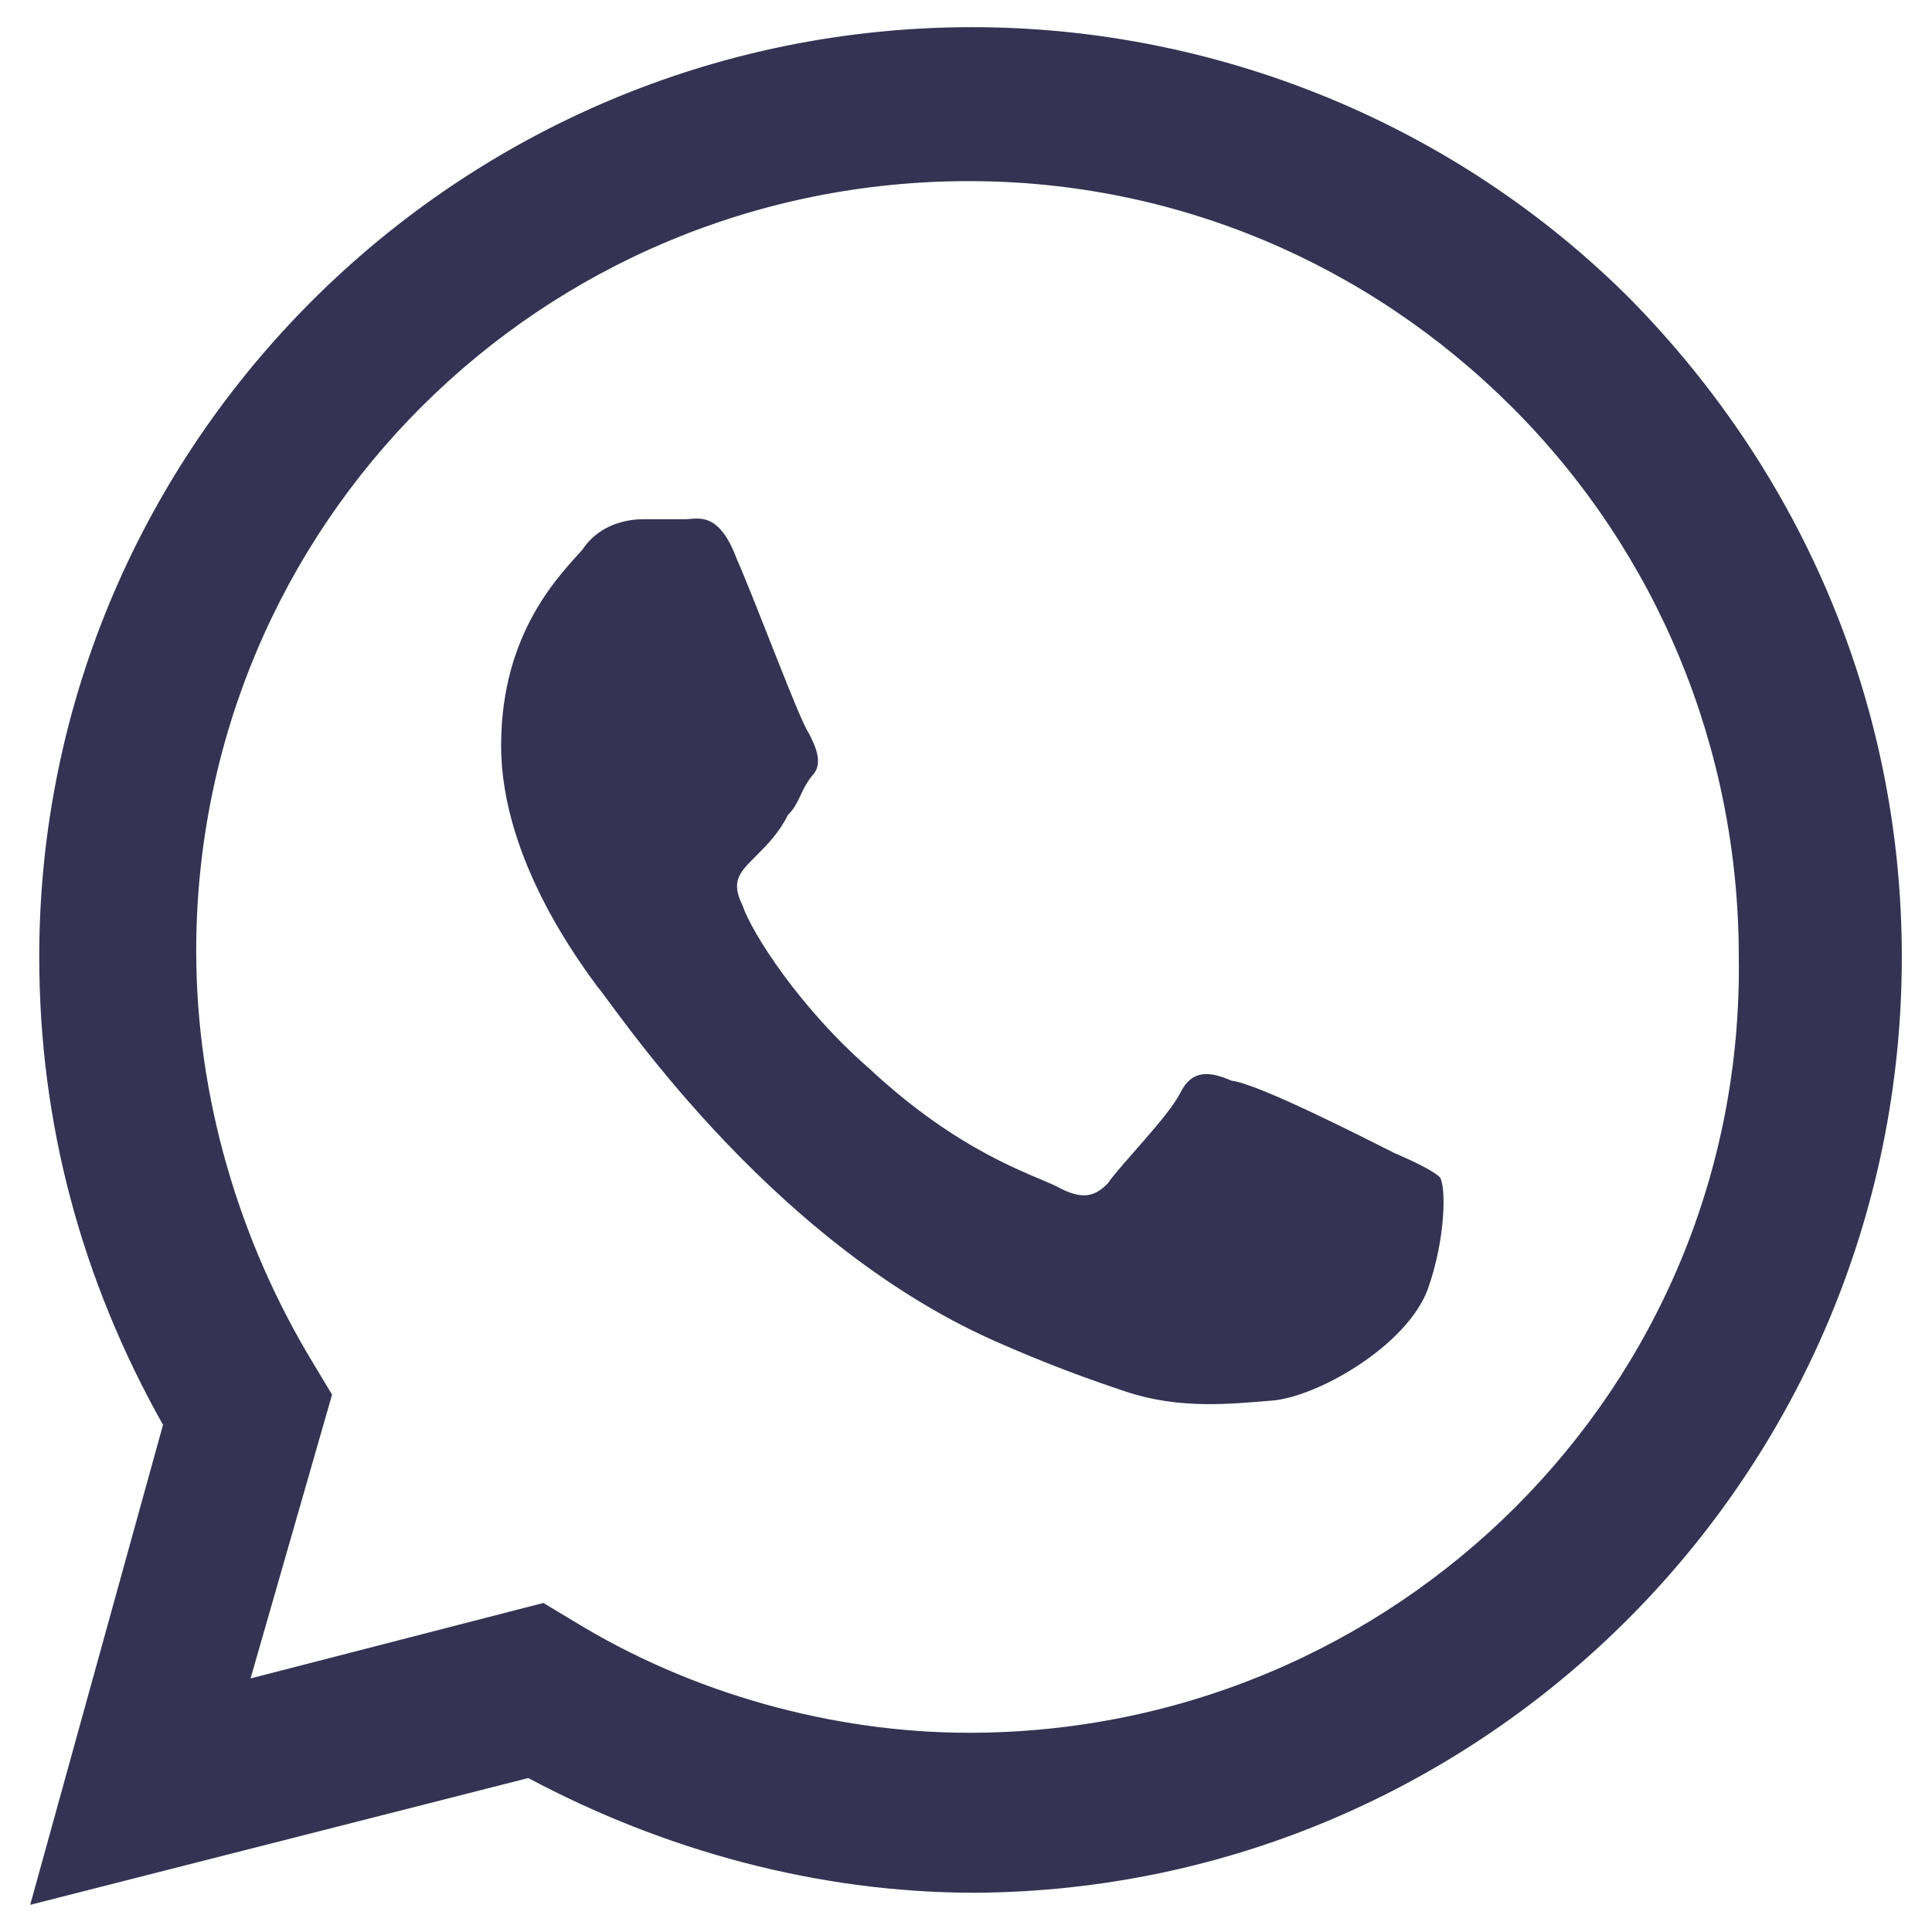
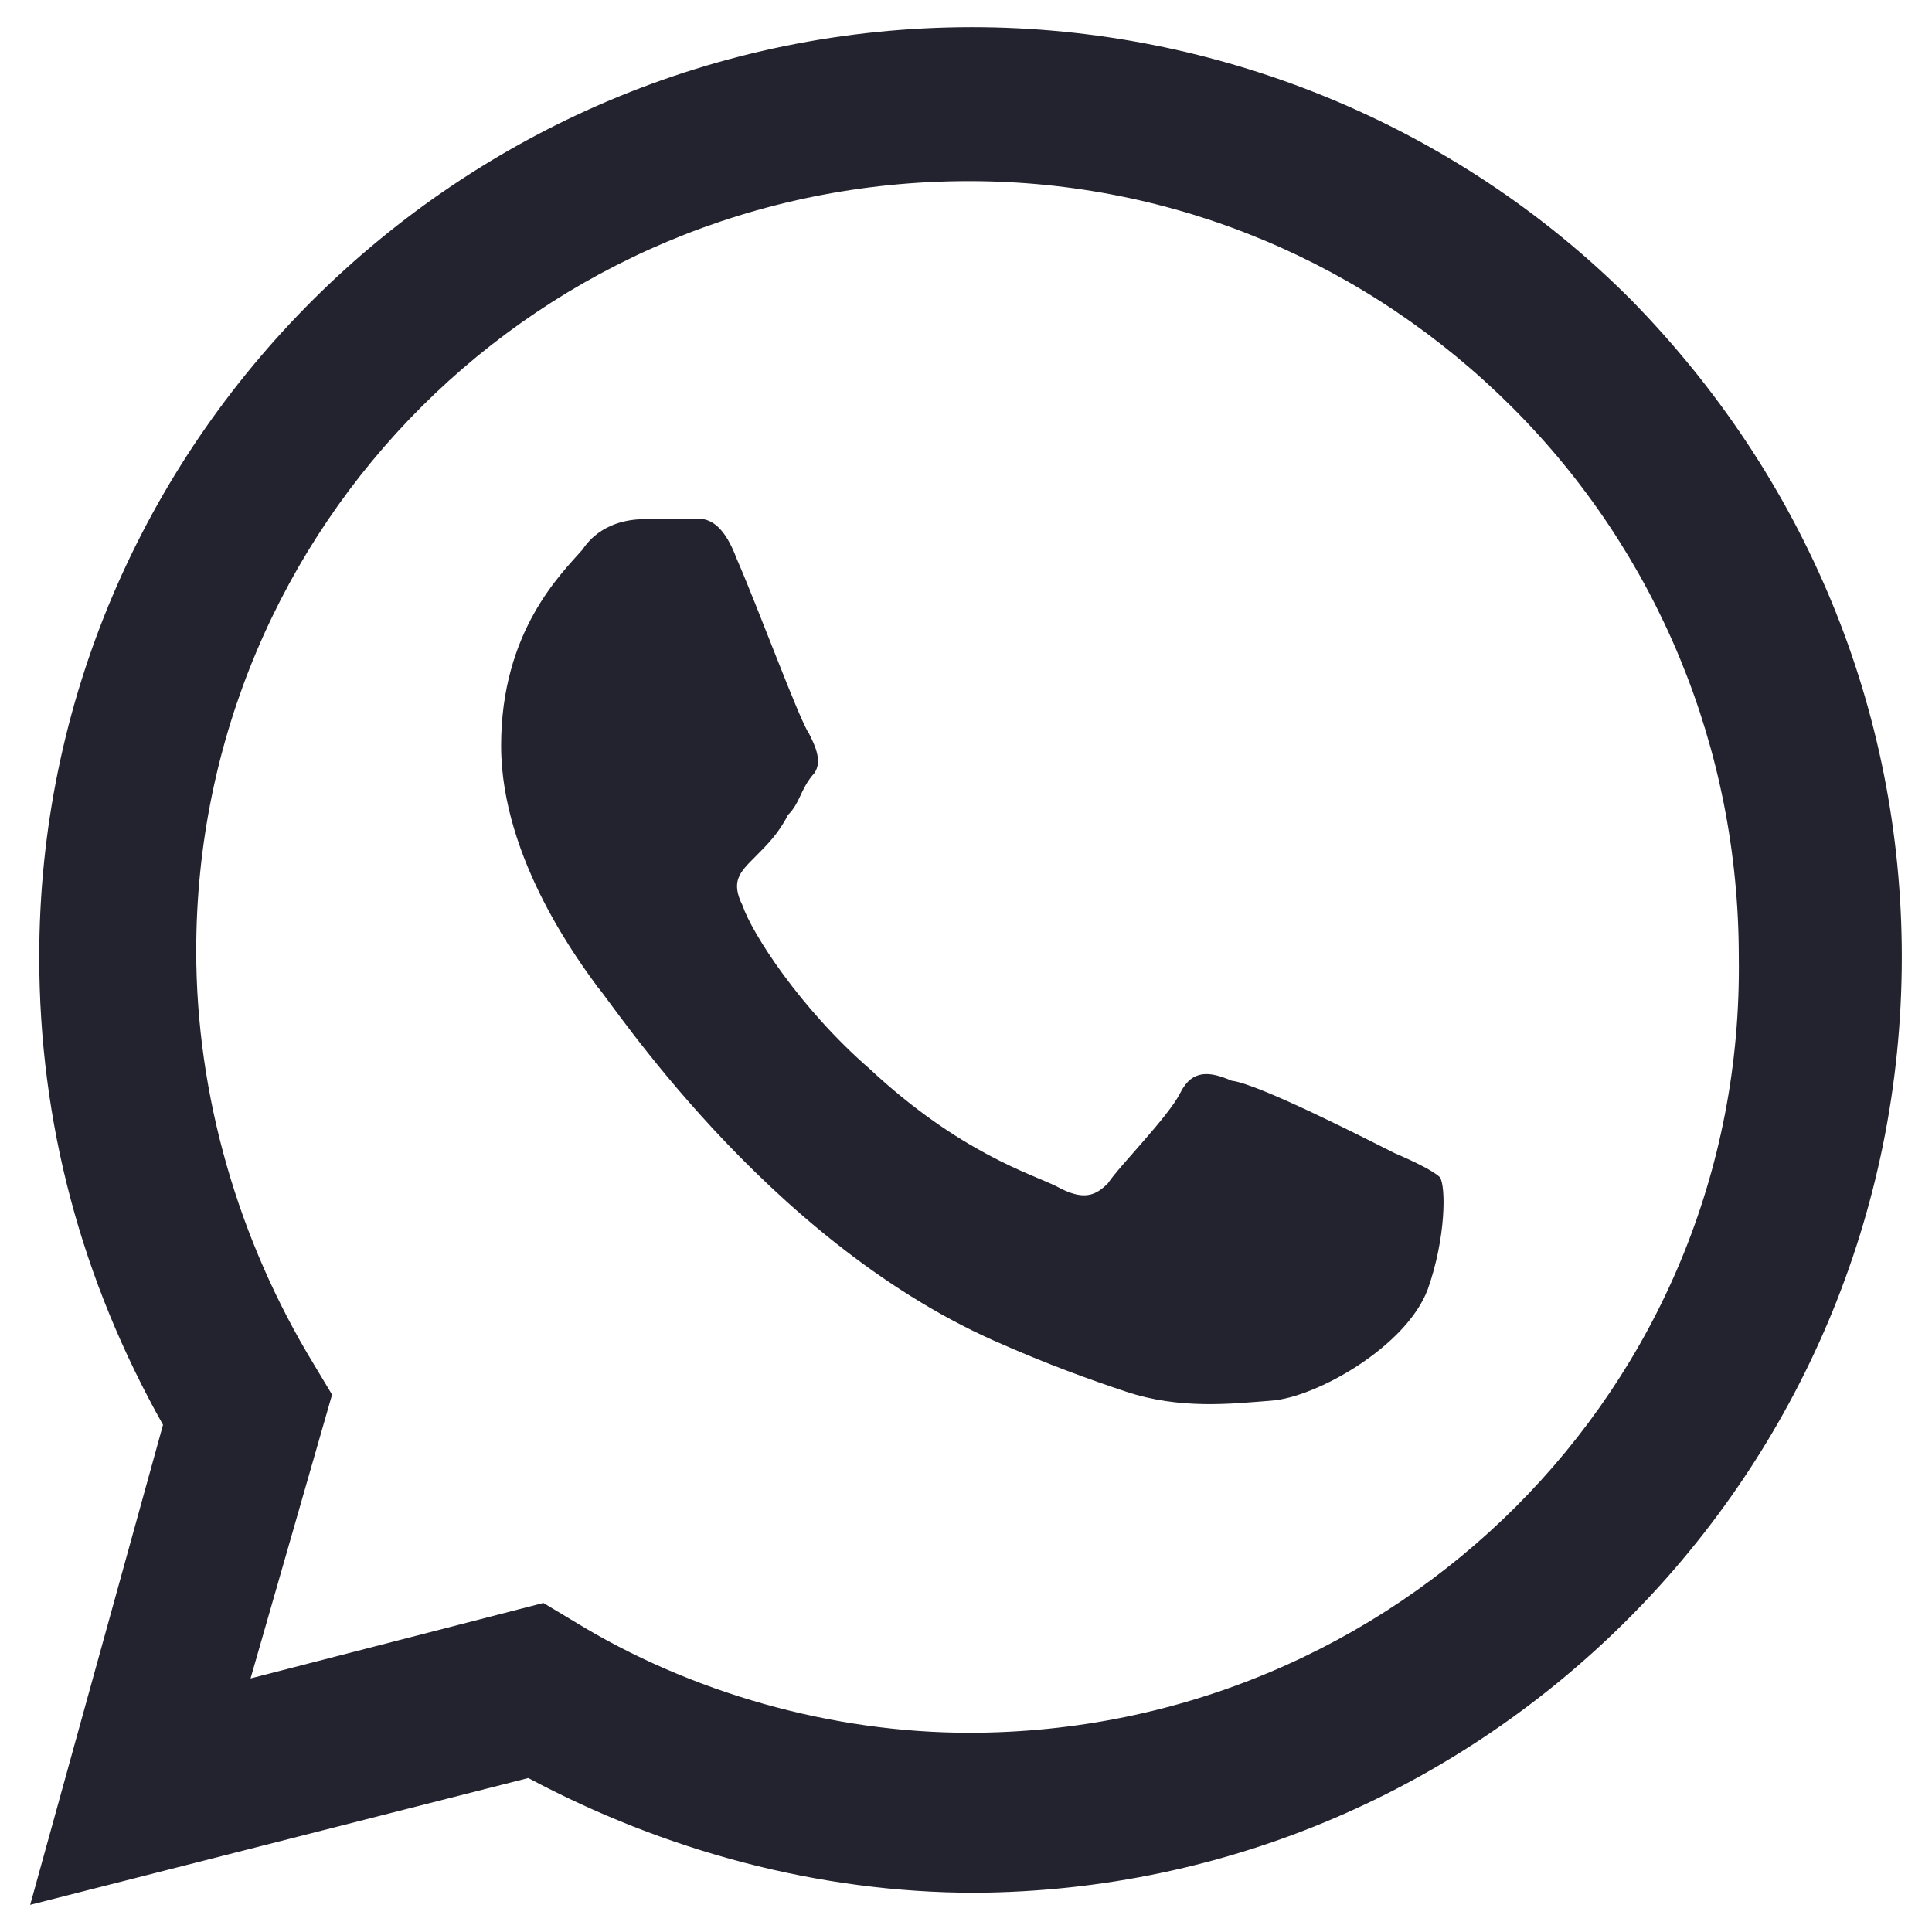
- <svg xmlns="http://www.w3.org/2000/svg" fill="#353353" width="52" height="52" viewBox="0 0 64 64">
+ <svg xmlns="http://www.w3.org/2000/svg" fill="#23232f" width="52" height="52" viewBox="0 0 64 64">
  <path d="M54 9.9C48.2 4.1 40.3 0.9 32.2 0.9C15.2 0.9 1.3 14.7 1.3 31.7C1.3 37.2 2.7 42.4 5.4 47.2L1 63.1L17.5 58.9C22 61.3 27.1 62.7 32.3 62.7C49.2 62.6 63 48.8 63 31.7C63 23.5 59.8 15.8 54 9.9ZM32.1 57.4C27.6 57.4 22.9 56.1 19 53.7L18 53.1L8.3 55.6L11 46.2L10.4 45.2C7.9 41.1 6.5 36.3 6.5 31.5C6.5 17.4 17.9 6 32.1 6C38.9 6 45.3 8.7 50.1 13.5C54.9 18.3 57.6 24.8 57.6 31.7C57.8 46 46.2 57.4 32.1 57.4ZM46.2 38.2C45.4 37.8 41.7 35.9 40.8 35.8C40.1 35.5 39.5 35.4 39.1 36.2C38.7 37 37.1 38.6 36.7 39.2C36.3 39.6 35.9 39.8 35 39.3C34.2 38.9 31.8 38.2 28.8 35.4C26.5 33.4 24.9 30.9 24.6 30C24.2 29.2 24.5 28.9 25 28.4C25.4 28 25.8 27.6 26.1 27C26.5 26.6 26.5 26.2 26.9 25.7C27.3 25.3 27 24.7 26.8 24.3C26.5 23.9 25.1 20.1 24.4 18.5C23.8 16.9 23.1 17.2 22.7 17.2C22.3 17.2 21.7 17.2 21.3 17.2C20.9 17.2 19.9 17.3 19.3 18.2C18.6 19 16.6 20.9 16.6 24.7C16.6 28.5 19.3 32 19.8 32.7C20.2 33.1 25.3 41 32.9 44.4C34.7 45.2 36.1 45.7 37.3 46.1C39.1 46.7 40.8 46.5 42.1 46.4C43.6 46.3 46.6 44.6 47.3 42.7C47.9 41 47.9 39.3 47.7 39C47.5 38.8 46.9 38.5 46.2 38.2Z" />
</svg>
